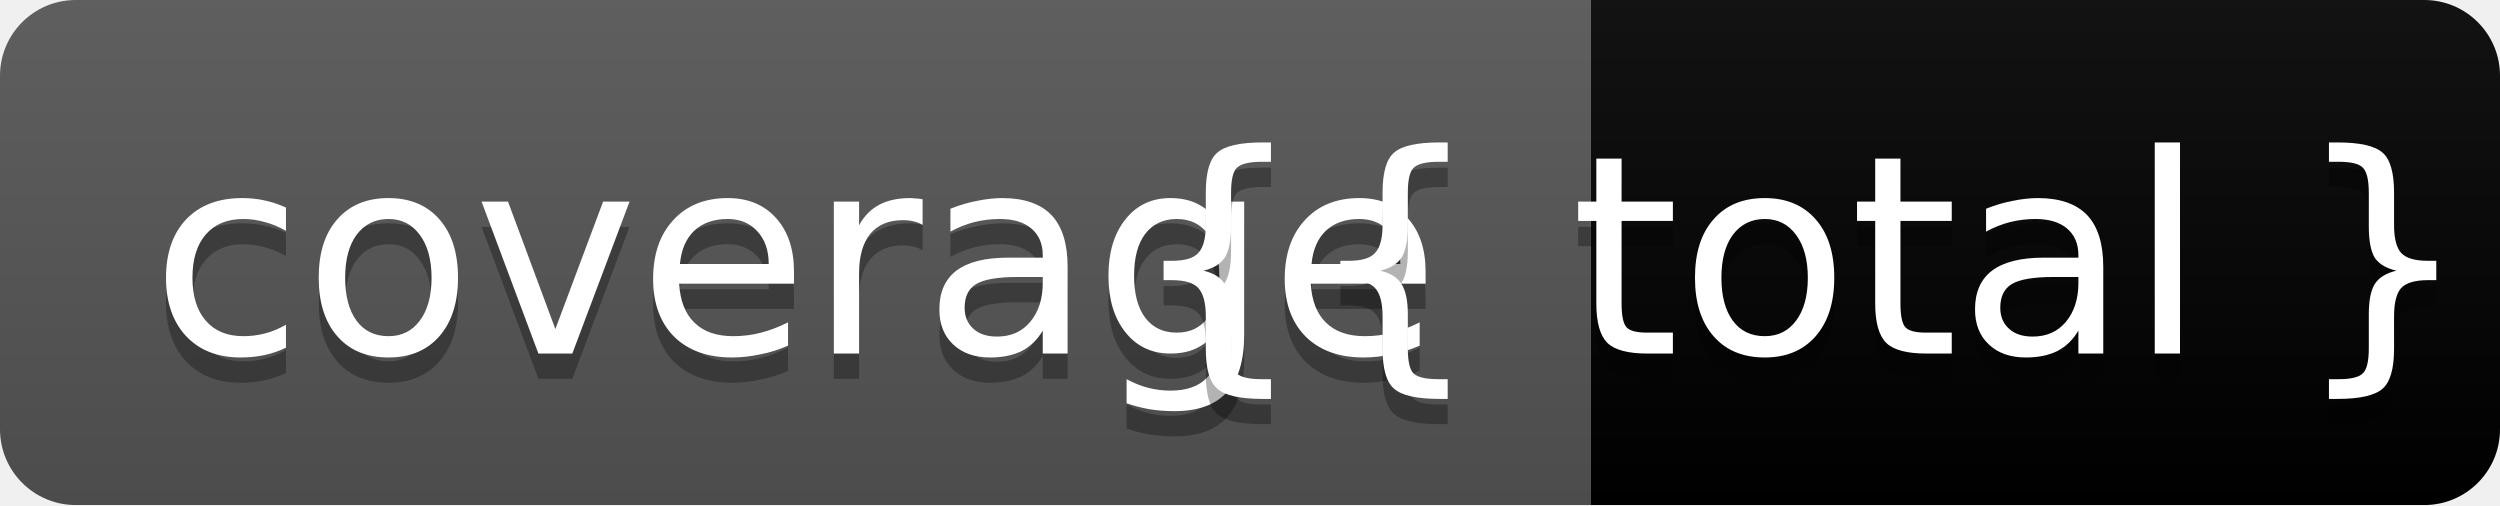
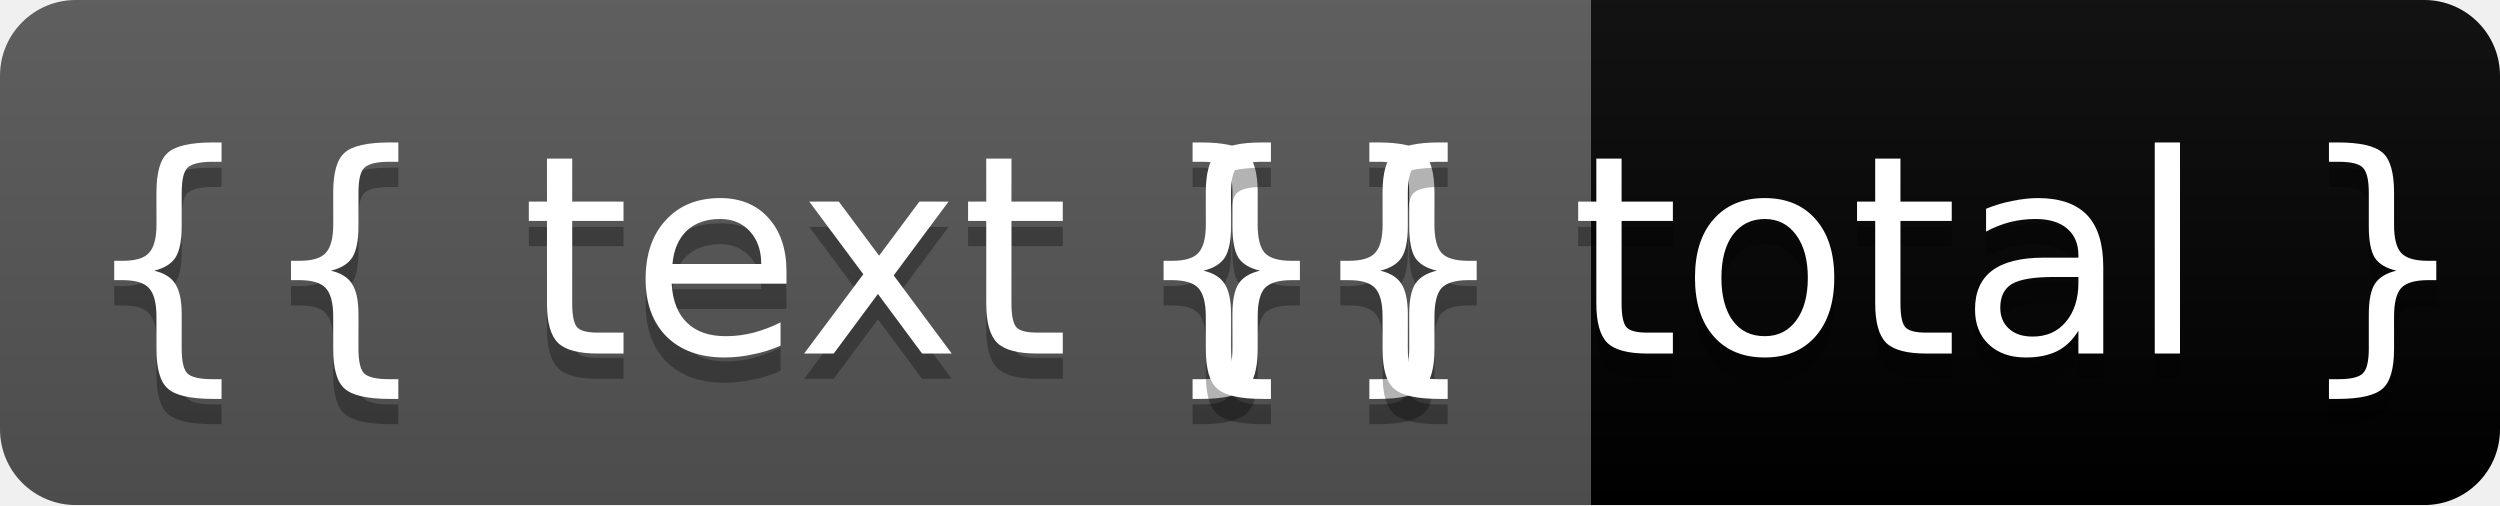
<svg xmlns="http://www.w3.org/2000/svg" width="99" height="20">
  <linearGradient id="b" x2="0" y2="100%">
    <stop offset="0" stop-color="#bbb" stop-opacity=".1" />
    <stop offset="1" stop-opacity=".1" />
  </linearGradient>
  <mask id="a">
    <rect width="99" height="20" rx="3" fill="#fff" />
  </mask>
  <g mask="url(#a)">
    <path fill="#555" d="M0 0h63v20H0z" />
    <path fill="{{ color }}" d="M63 0h36v20H63z" />
    <path fill="url(#b)" d="M0 0h99v20H0z" />
  </g>
  <g fill="#fff" text-anchor="middle" font-family="DejaVu Sans,Verdana,Geneva,sans-serif" font-size="11">
-     <text x="31.5" y="15" fill="#010101" fill-opacity=".3">coverage</text>
-     <text x="31.5" y="14">coverage</text>
+     <text x="31.5" y="15" fill="#010101" fill-opacity=".3">{{ text }}</text>
+     <text x="31.5" y="14">{{ text }}</text>
    <text x="80" y="15" fill="#010101" fill-opacity=".3">{{ total }}%</text>
    <text x="80" y="14">{{ total }}%</text>
  </g>
</svg>
